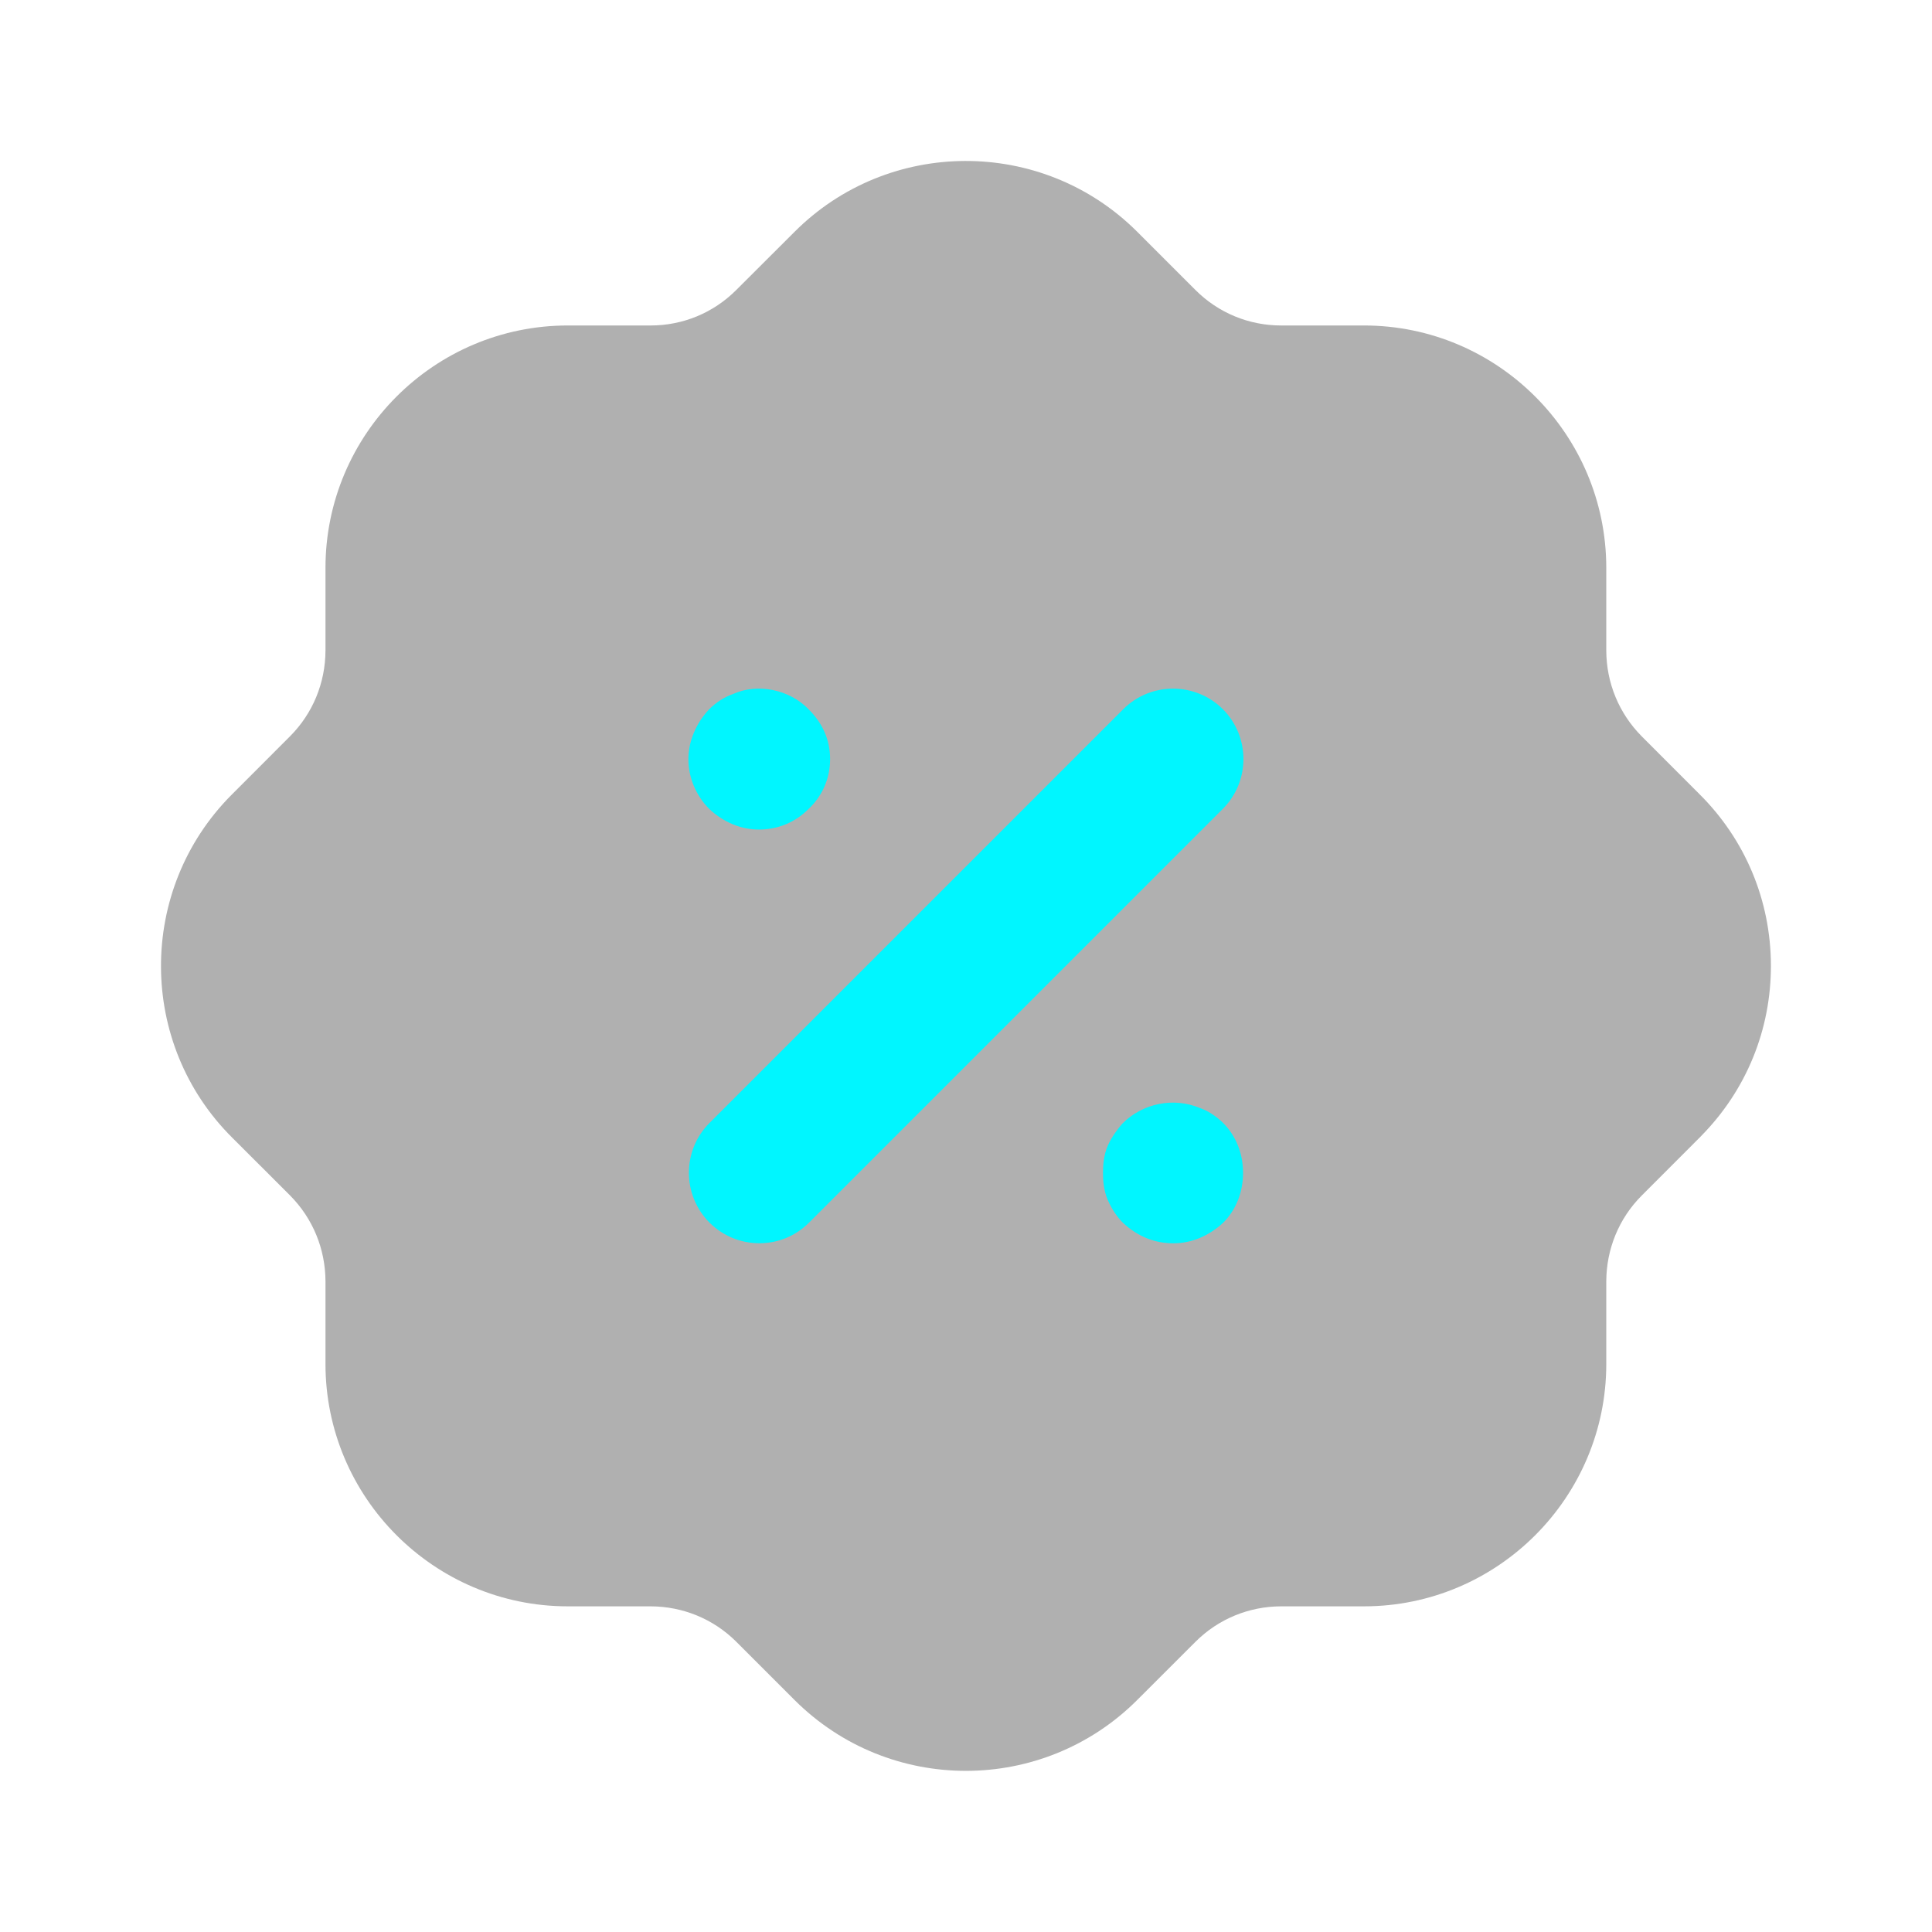
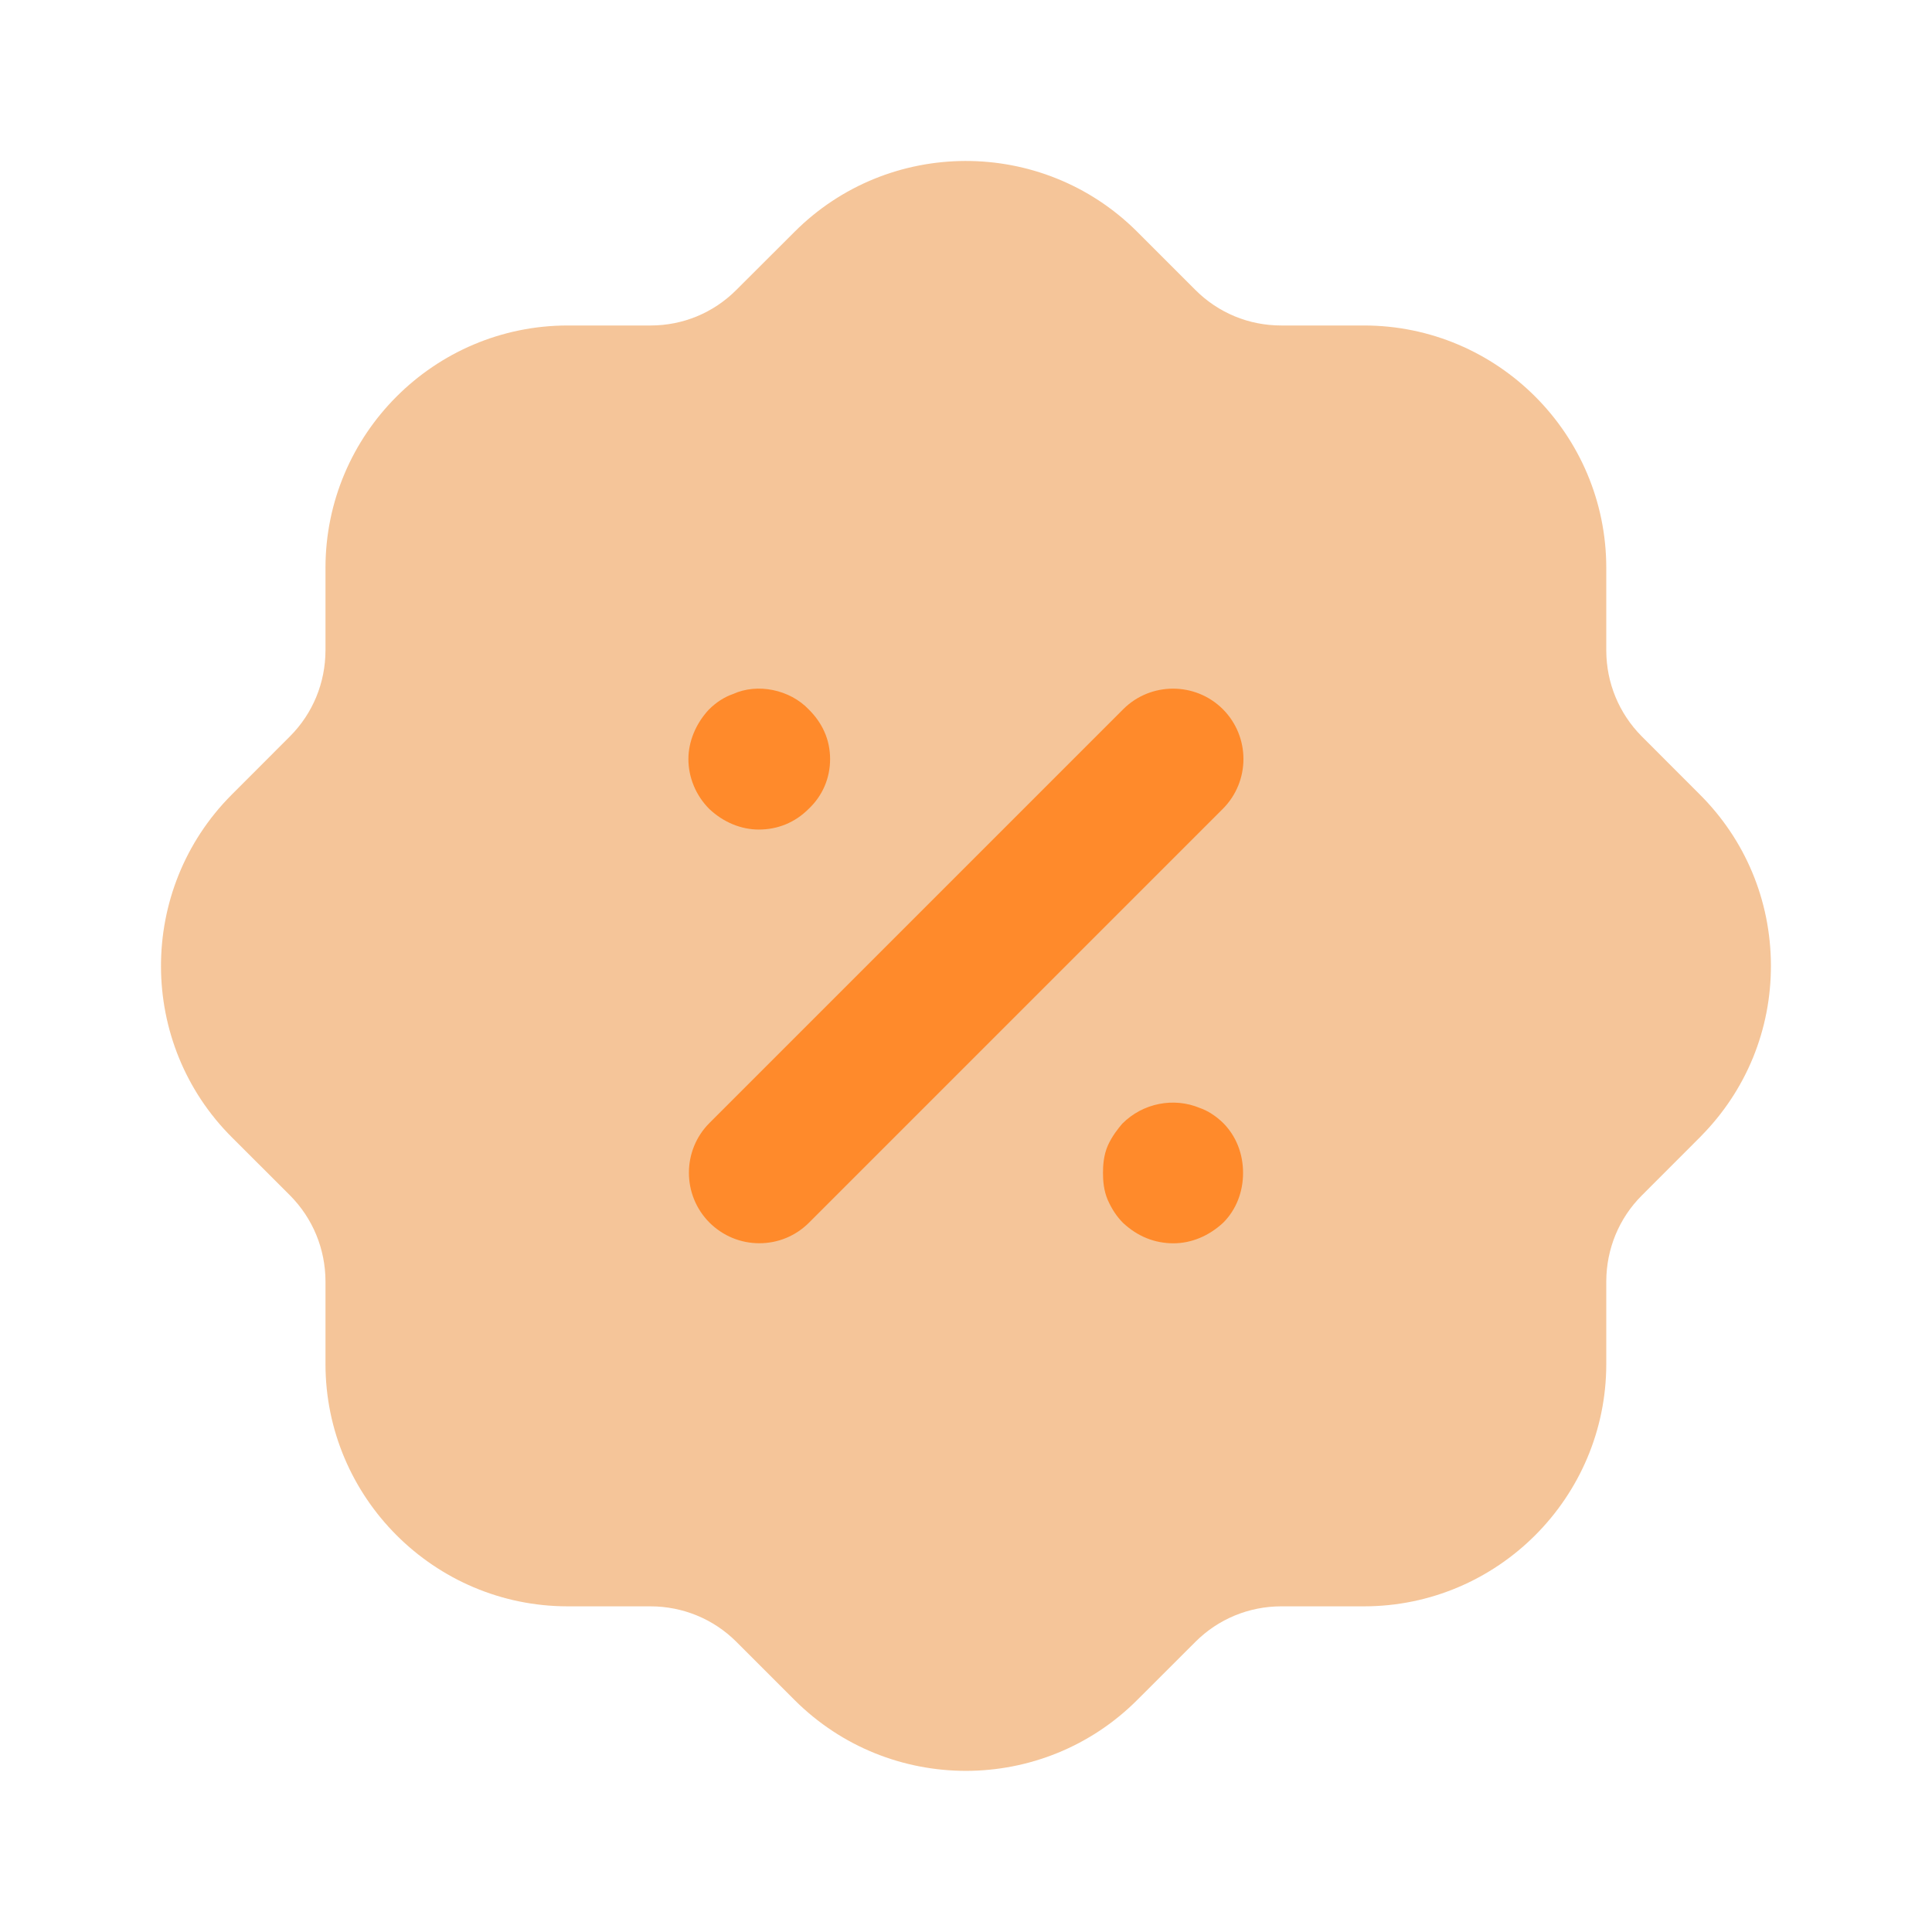
<svg xmlns="http://www.w3.org/2000/svg" width="32" height="32" viewBox="0 0 32 32" fill="none">
-   <path opacity="0.4" d="M15.999 29.331C14.973 29.331 13.95 28.942 13.167 28.164L12.194 27.191C11.816 26.815 11.311 26.607 10.775 26.606H9.405C7.192 26.606 5.391 24.804 5.391 22.591V21.22C5.389 20.686 5.181 20.18 4.804 19.8L3.847 18.844C2.279 17.286 2.272 14.738 3.832 13.168L4.805 12.194C5.181 11.816 5.389 11.311 5.391 10.775V9.407C5.391 7.192 7.192 5.391 9.405 5.391H10.776C11.311 5.391 11.815 5.183 12.195 4.803L13.153 3.847C14.712 2.279 17.259 2.271 18.829 3.832L19.803 4.806C20.181 5.183 20.686 5.391 21.22 5.391H22.591C24.804 5.391 26.605 7.192 26.605 9.407V10.776C26.607 11.311 26.815 11.816 27.192 12.196L28.149 13.154C28.908 13.908 29.328 14.914 29.332 15.987C29.335 17.054 28.924 18.058 28.176 18.816C28.163 18.83 28.151 18.844 28.137 18.856L27.191 19.803C26.815 20.18 26.607 20.686 26.605 21.222V22.591C26.605 24.804 24.804 26.606 22.591 26.606H21.22C20.686 26.607 20.18 26.815 19.802 27.192L18.843 28.15C18.061 28.936 17.029 29.331 15.999 29.331" fill="#393939" />
-   <path fill-rule="evenodd" clip-rule="evenodd" d="M13.39 13.401C13.17 13.621 12.885 13.74 12.569 13.74C12.273 13.74 11.982 13.619 11.749 13.4C11.528 13.18 11.402 12.879 11.402 12.573C11.402 12.283 11.525 11.984 11.741 11.753C11.86 11.633 12.001 11.543 12.142 11.495C12.545 11.311 13.08 11.419 13.397 11.752C13.51 11.865 13.597 11.989 13.654 12.119C13.717 12.257 13.749 12.415 13.749 12.573C13.749 12.891 13.622 13.185 13.39 13.401ZM20.254 11.746C19.799 11.293 19.059 11.293 18.605 11.746L11.751 18.6C11.297 19.054 11.297 19.794 11.751 20.25C11.973 20.47 12.265 20.592 12.577 20.592C12.889 20.592 13.181 20.47 13.401 20.25L20.254 13.397C20.709 12.941 20.709 12.202 20.254 11.746ZM19.874 18.352C19.442 18.171 18.93 18.269 18.589 18.611C18.518 18.693 18.418 18.821 18.35 18.972C18.278 19.135 18.269 19.309 18.269 19.427C18.269 19.544 18.278 19.717 18.35 19.88C18.417 20.029 18.497 20.151 18.602 20.256C18.844 20.48 19.124 20.593 19.436 20.593C19.732 20.593 20.022 20.473 20.261 20.251C20.473 20.039 20.589 19.745 20.589 19.427C20.589 19.107 20.473 18.815 20.26 18.601C20.142 18.485 20.001 18.395 19.874 18.352Z" fill="#00F6FF" />
+   <path opacity="0.4" d="M15.999 29.331C14.973 29.331 13.95 28.942 13.167 28.164L12.194 27.191C11.816 26.815 11.311 26.607 10.775 26.606H9.405C7.192 26.606 5.391 24.804 5.391 22.591V21.22C5.389 20.686 5.181 20.18 4.804 19.8L3.847 18.844C2.279 17.286 2.272 14.738 3.832 13.168L4.805 12.194C5.181 11.816 5.389 11.311 5.391 10.775V9.407C5.391 7.192 7.192 5.391 9.405 5.391H10.776C11.311 5.391 11.815 5.183 12.195 4.803L13.153 3.847C14.712 2.279 17.259 2.271 18.829 3.832L19.803 4.806C20.181 5.183 20.686 5.391 21.22 5.391H22.591C24.804 5.391 26.605 7.192 26.605 9.407V10.776C26.607 11.311 26.815 11.816 27.192 12.196L28.149 13.154C28.908 13.908 29.328 14.914 29.332 15.987C29.335 17.054 28.924 18.058 28.176 18.816C28.163 18.83 28.151 18.844 28.137 18.856L27.191 19.803C26.815 20.18 26.607 20.686 26.605 21.222V22.591C26.605 24.804 24.804 26.606 22.591 26.606H21.22C20.686 26.607 20.18 26.815 19.802 27.192L18.843 28.15C18.061 28.936 17.029 29.331 15.999 29.331" fill="#E66F00" />
+   <path fill-rule="evenodd" clip-rule="evenodd" d="M13.39 13.401C13.17 13.621 12.885 13.74 12.569 13.74C12.273 13.74 11.982 13.619 11.749 13.4C11.528 13.18 11.402 12.879 11.402 12.573C11.402 12.283 11.525 11.984 11.741 11.753C11.86 11.633 12.001 11.543 12.142 11.495C12.545 11.311 13.08 11.419 13.397 11.752C13.51 11.865 13.597 11.989 13.654 12.119C13.717 12.257 13.749 12.415 13.749 12.573C13.749 12.891 13.622 13.185 13.39 13.401ZM20.254 11.746C19.799 11.293 19.059 11.293 18.605 11.746L11.751 18.6C11.297 19.054 11.297 19.794 11.751 20.25C11.973 20.47 12.265 20.592 12.577 20.592C12.889 20.592 13.181 20.47 13.401 20.25L20.254 13.397C20.709 12.941 20.709 12.202 20.254 11.746ZM19.874 18.352C19.442 18.171 18.93 18.269 18.589 18.611C18.518 18.693 18.418 18.821 18.35 18.972C18.278 19.135 18.269 19.309 18.269 19.427C18.269 19.544 18.278 19.717 18.35 19.88C18.417 20.029 18.497 20.151 18.602 20.256C18.844 20.48 19.124 20.593 19.436 20.593C19.732 20.593 20.022 20.473 20.261 20.251C20.473 20.039 20.589 19.745 20.589 19.427C20.589 19.107 20.473 18.815 20.26 18.601C20.142 18.485 20.001 18.395 19.874 18.352Z" fill="#FF8A2B" />
</svg>
